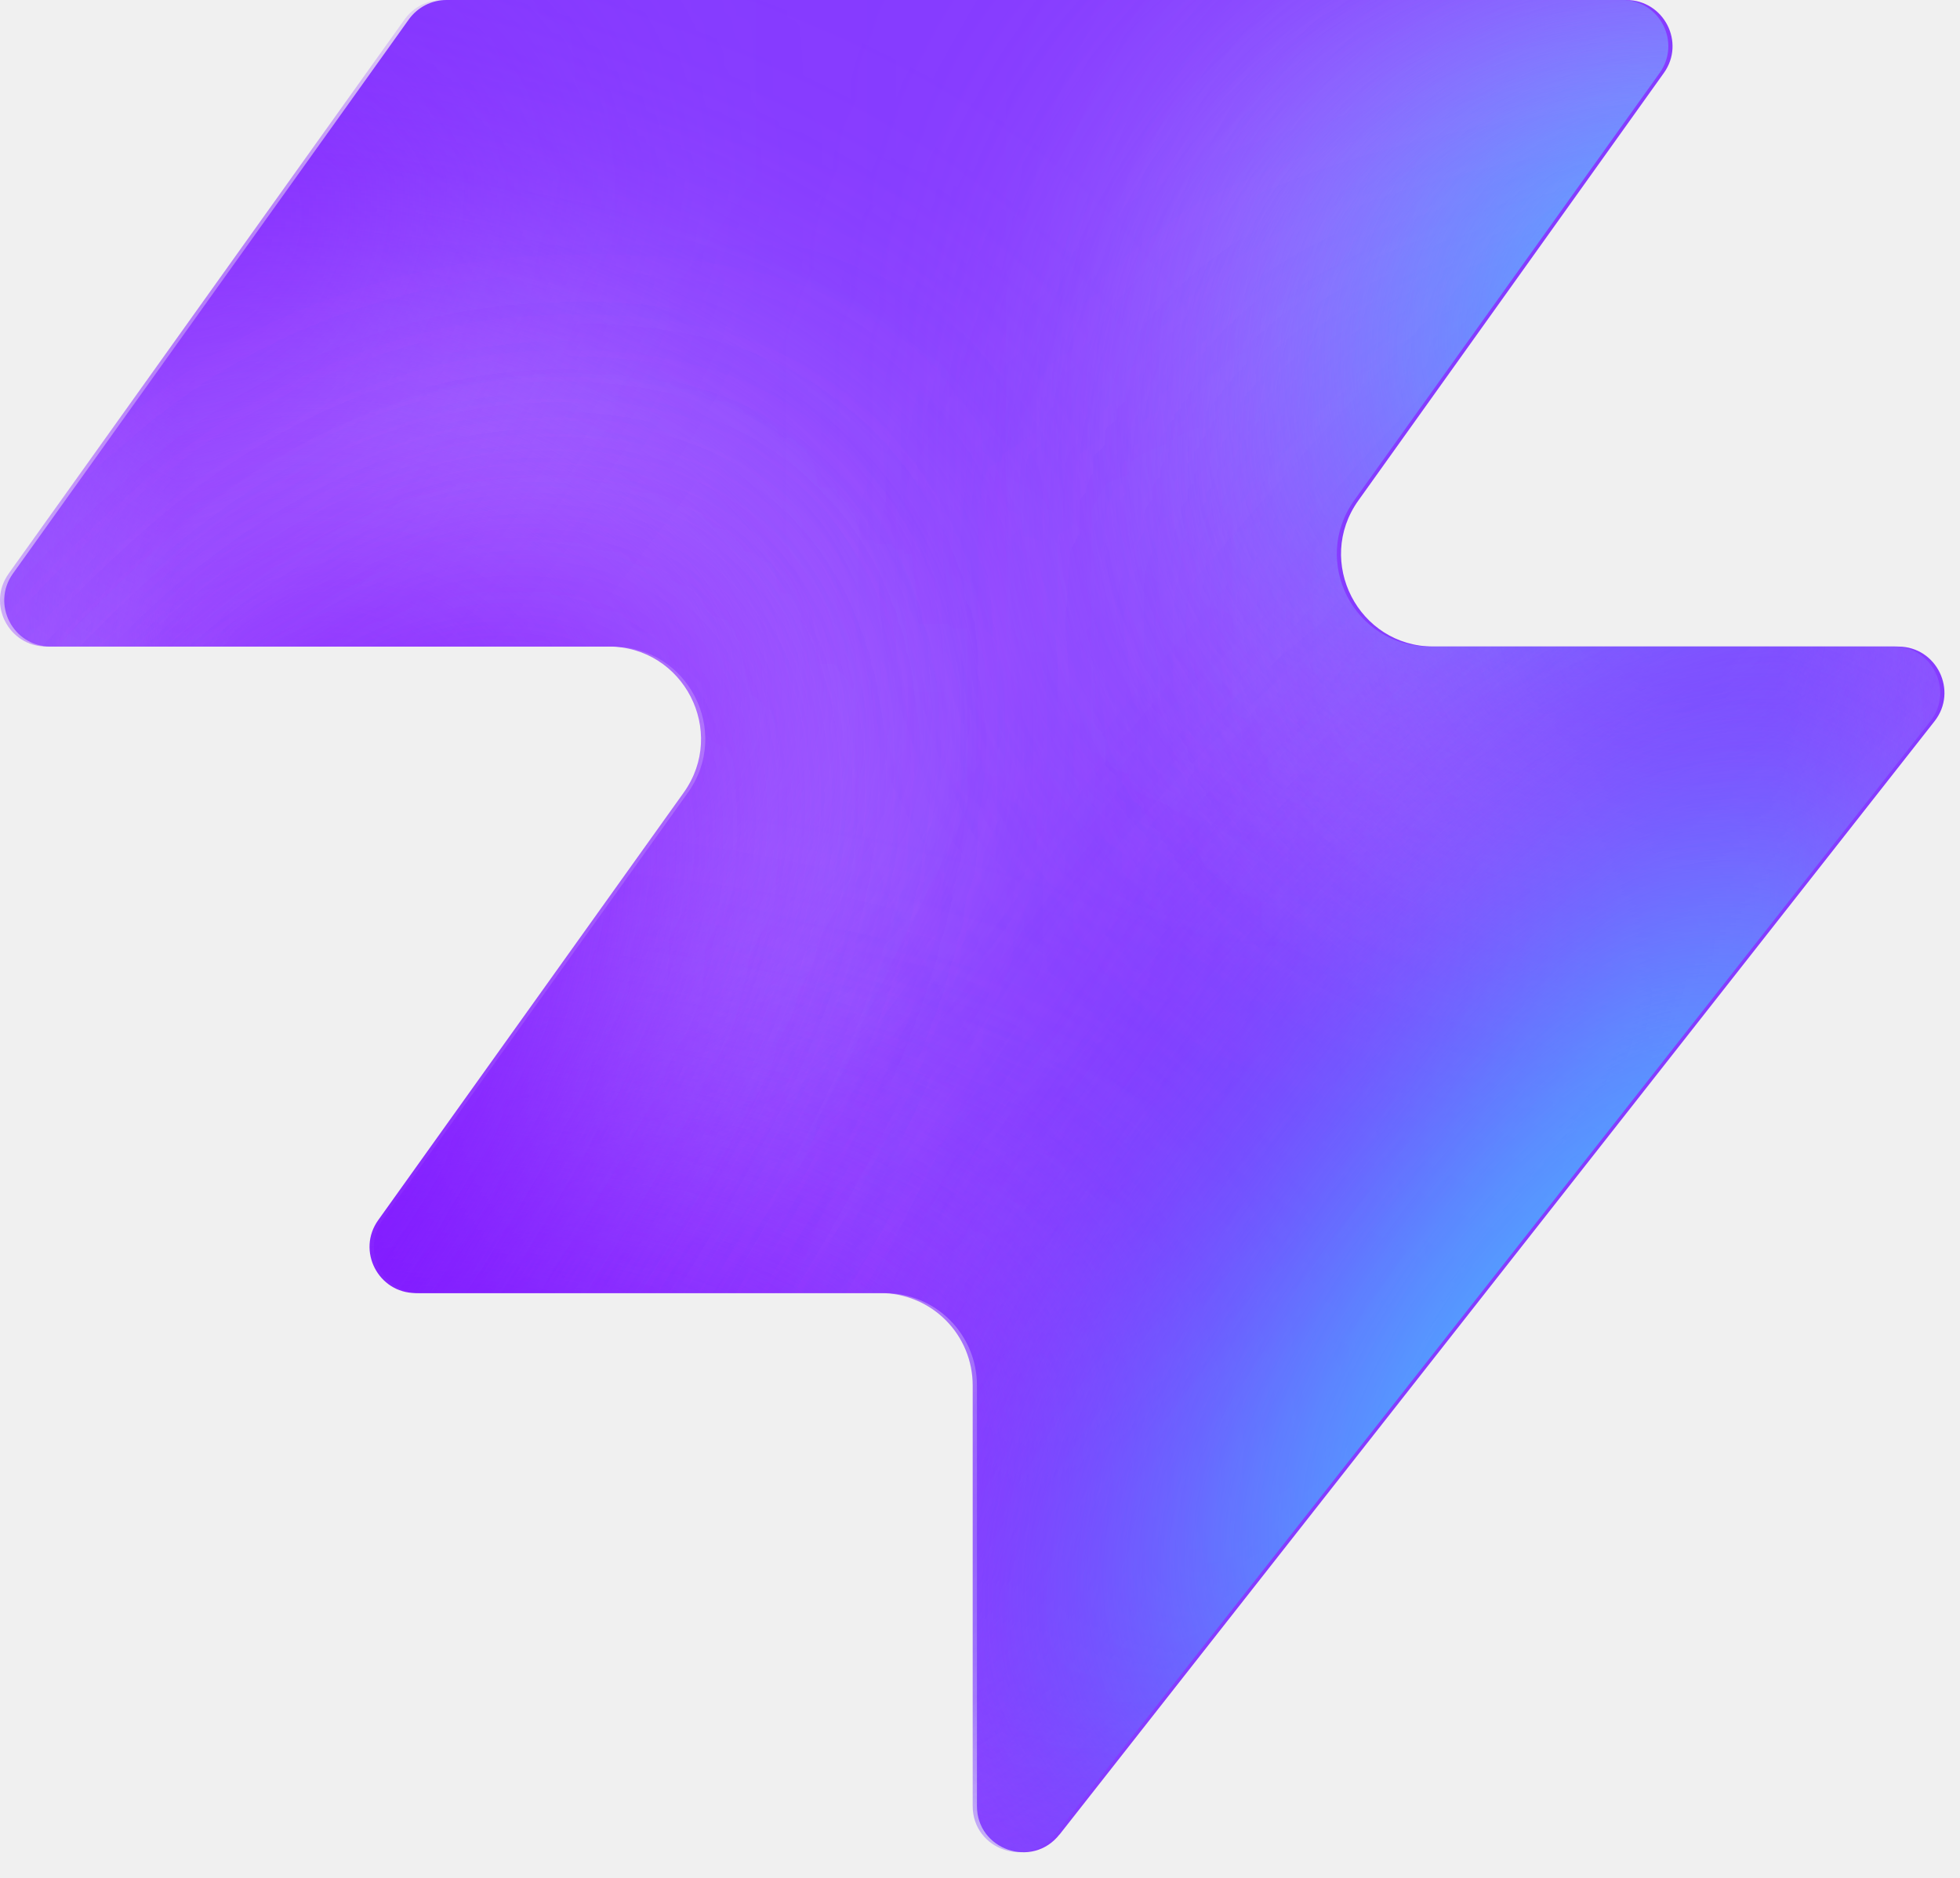
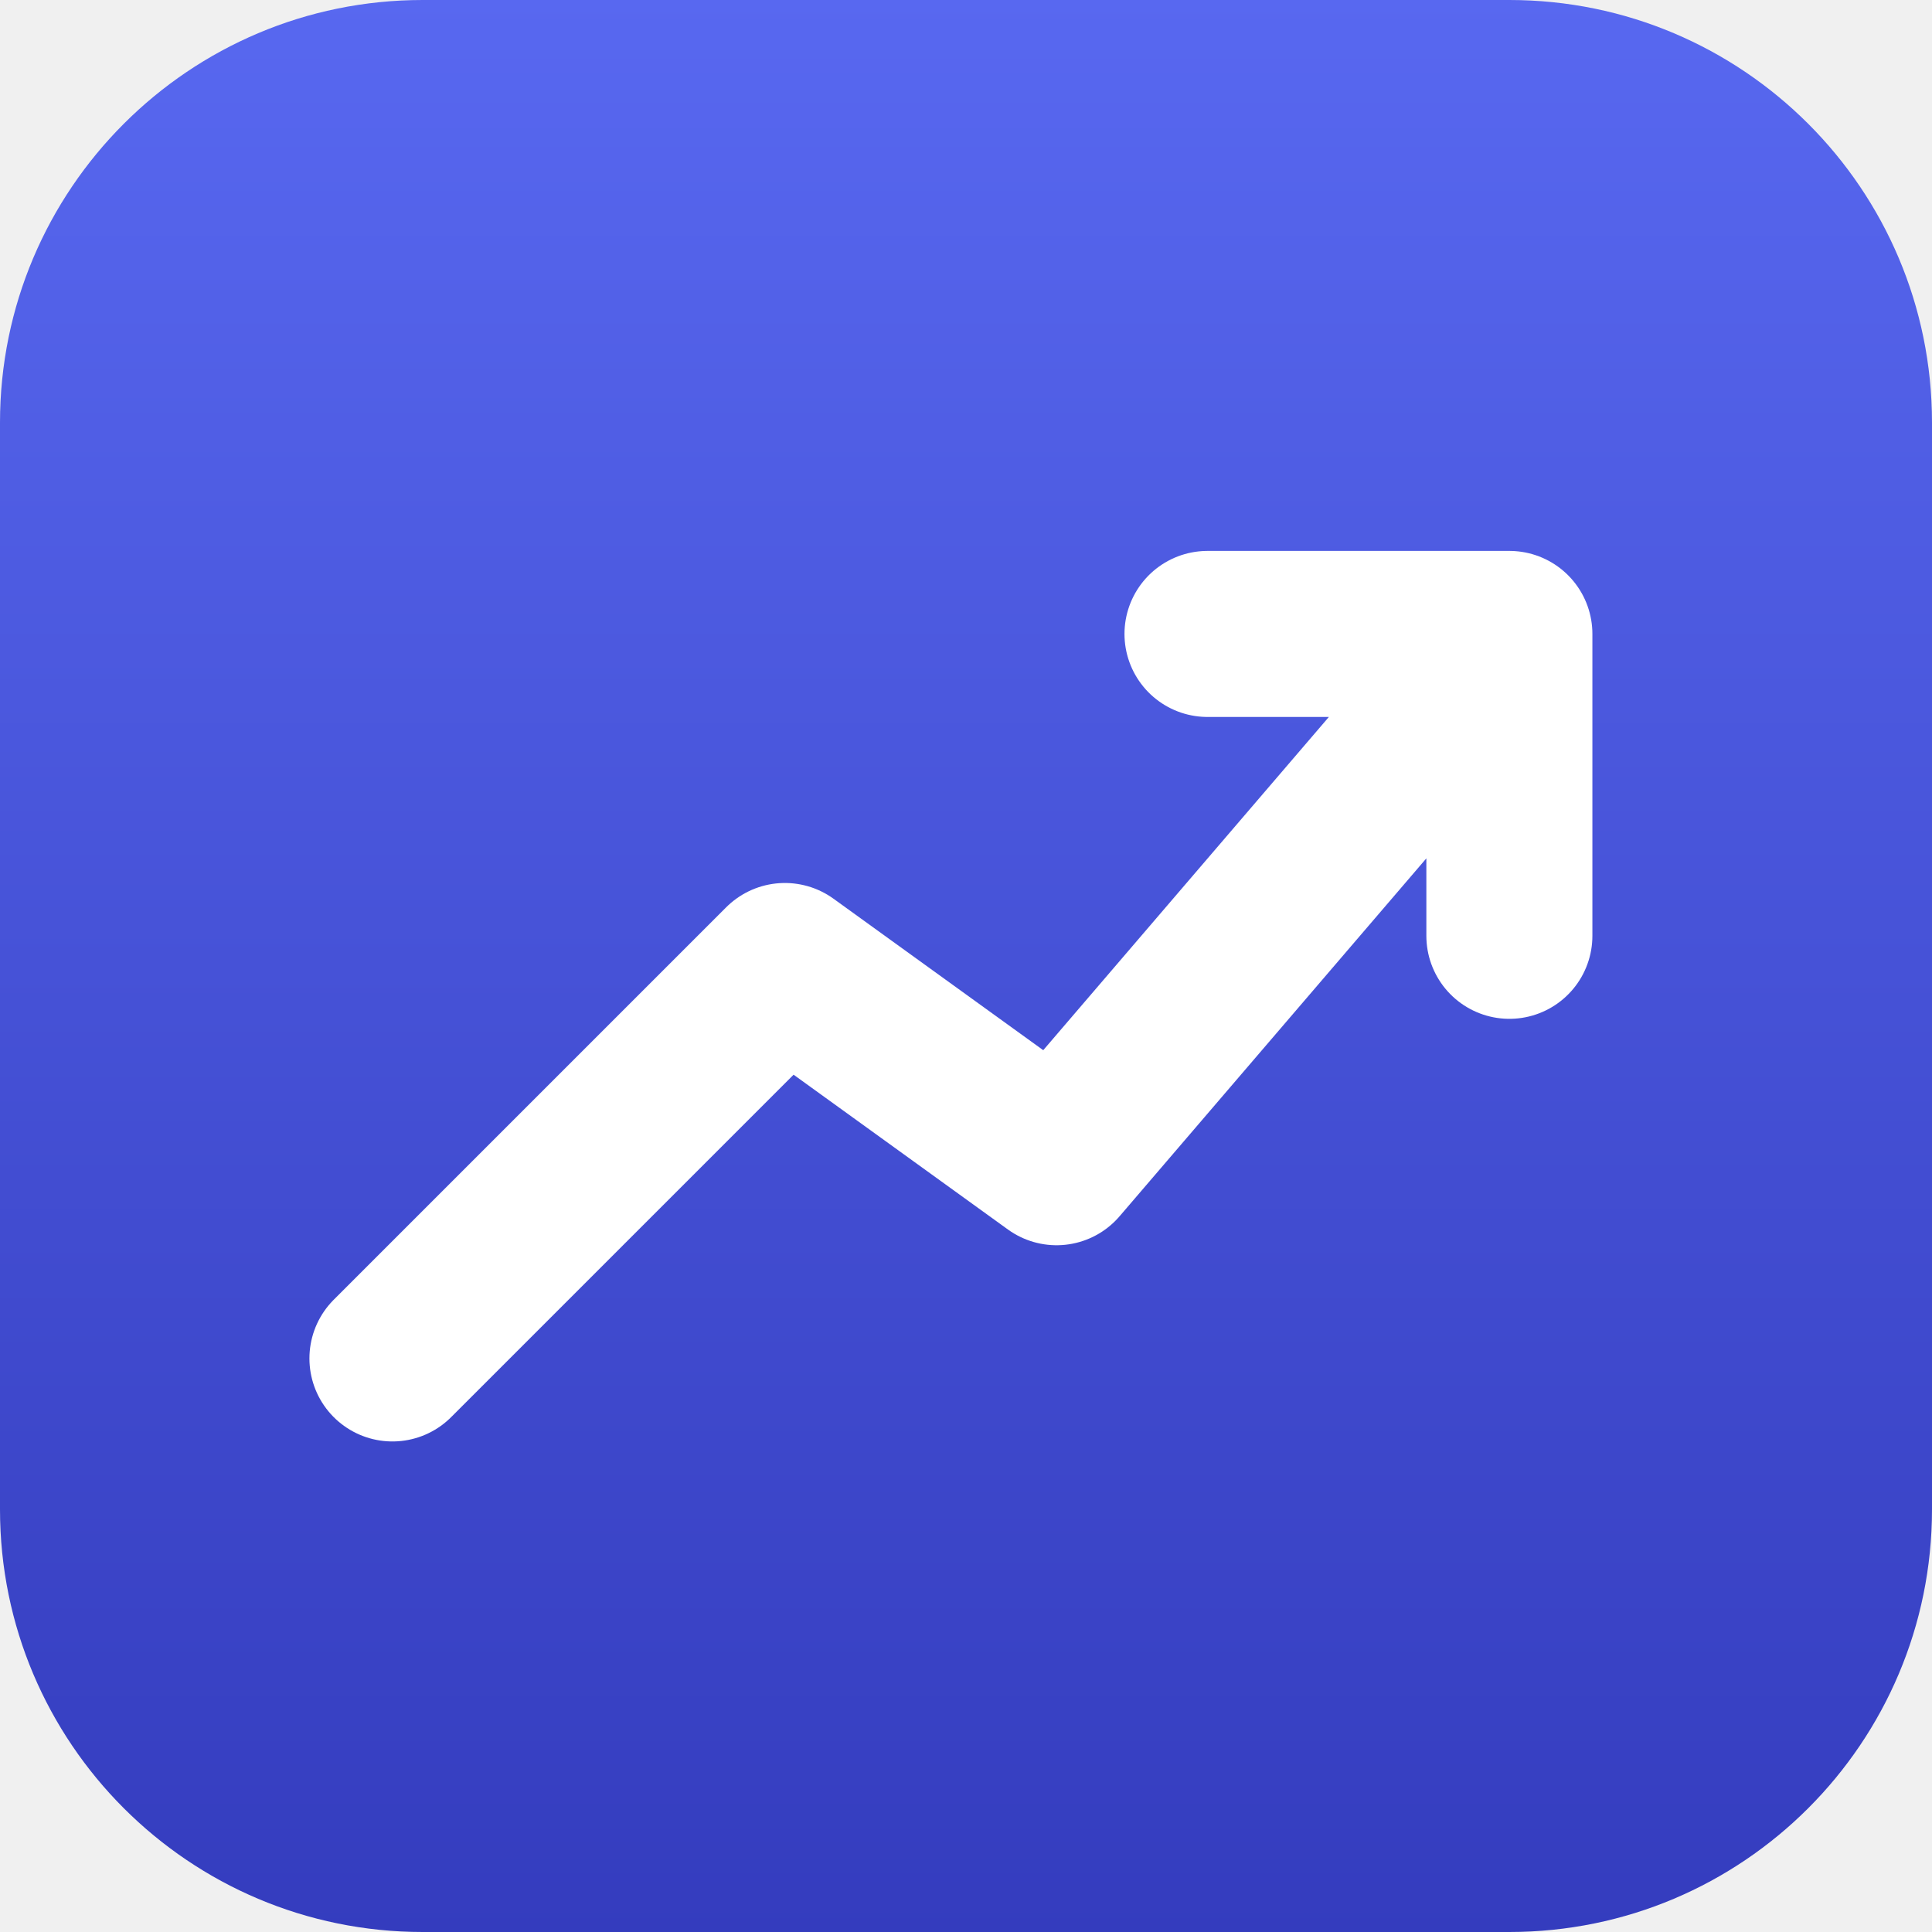
- <svg xmlns="http://www.w3.org/2000/svg" width="48" height="46" fill="none" viewBox="0 0 48 46">
-   <path fill="#863bff" d="M25.946 44.938c-.664.845-2.021.375-2.021-.698V33.937a2.26 2.26 0 0 0-2.262-2.262H10.287c-.92 0-1.456-1.04-.92-1.788l7.48-10.471c1.07-1.497 0-3.578-1.842-3.578H1.237c-.92 0-1.456-1.04-.92-1.788L10.013.474c.214-.297.556-.474.92-.474h28.894c.92 0 1.456 1.04.92 1.788l-7.48 10.471c-1.07 1.498 0 3.579 1.842 3.579h11.377c.943 0 1.473 1.088.89 1.83L25.947 44.94z" style="fill:#863bff;fill:color(display-p3 .525 .23 1);fill-opacity:1" />
-   <mask id="a" width="48" height="46" x="0" y="0" maskUnits="userSpaceOnUse" style="mask-type:alpha">
-     <path fill="#000" d="M25.842 44.938c-.664.844-2.021.375-2.021-.698V33.937a2.26 2.26 0 0 0-2.262-2.262H10.183c-.92 0-1.456-1.04-.92-1.788l7.48-10.471c1.07-1.498 0-3.579-1.842-3.579H1.133c-.92 0-1.456-1.04-.92-1.787L9.91.473c.214-.297.556-.474.92-.474h28.894c.92 0 1.456 1.04.92 1.788l-7.48 10.471c-1.07 1.498 0 3.578 1.842 3.578h11.377c.943 0 1.473 1.088.89 1.832L25.843 44.94z" style="fill:#000;fill-opacity:1" />
-   </mask>
-   <g mask="url(#a)">
-     <g filter="url(#b)">
-       <ellipse cx="5.508" cy="14.704" fill="#ede6ff" rx="5.508" ry="14.704" style="fill:#ede6ff;fill:color(display-p3 .927 .903 1);fill-opacity:1" transform="matrix(.00324 1 1 -.00324 -4.47 31.516)" />
-     </g>
-     <g filter="url(#c)">
-       <ellipse cx="10.399" cy="29.851" fill="#ede6ff" rx="10.399" ry="29.851" style="fill:#ede6ff;fill:color(display-p3 .927 .903 1);fill-opacity:1" transform="matrix(.00324 1 1 -.00324 -39.328 7.883)" />
-     </g>
-     <g filter="url(#d)">
-       <ellipse cx="5.508" cy="30.487" fill="#7e14ff" rx="5.508" ry="30.487" style="fill:#7e14ff;fill:color(display-p3 .492 .077 1);fill-opacity:1" transform="rotate(89.814 -25.913 -14.639)scale(1 -1)" />
-     </g>
-     <g filter="url(#e)">
-       <ellipse cx="5.508" cy="30.599" fill="#7e14ff" rx="5.508" ry="30.599" style="fill:#7e14ff;fill:color(display-p3 .492 .077 1);fill-opacity:1" transform="rotate(89.814 -32.644 -3.334)scale(1 -1)" />
-     </g>
-     <g filter="url(#f)">
-       <ellipse cx="5.508" cy="30.599" fill="#7e14ff" rx="5.508" ry="30.599" style="fill:#7e14ff;fill:color(display-p3 .492 .077 1);fill-opacity:1" transform="matrix(.00324 1 1 -.00324 -34.34 30.47)" />
-     </g>
-     <g filter="url(#g)">
-       <ellipse cx="14.072" cy="22.078" fill="#ede6ff" rx="14.072" ry="22.078" style="fill:#ede6ff;fill:color(display-p3 .927 .903 1);fill-opacity:1" transform="rotate(93.35 24.506 48.493)scale(-1 1)" />
-     </g>
-     <g filter="url(#h)">
-       <ellipse cx="3.47" cy="21.501" fill="#7e14ff" rx="3.47" ry="21.501" style="fill:#7e14ff;fill:color(display-p3 .492 .077 1);fill-opacity:1" transform="rotate(89.009 28.708 47.59)scale(-1 1)" />
-     </g>
-     <g filter="url(#i)">
-       <ellipse cx="3.47" cy="21.501" fill="#7e14ff" rx="3.47" ry="21.501" style="fill:#7e14ff;fill:color(display-p3 .492 .077 1);fill-opacity:1" transform="rotate(89.009 28.708 47.59)scale(-1 1)" />
-     </g>
-     <g filter="url(#j)">
-       <ellipse cx=".387" cy="8.972" fill="#7e14ff" rx="4.407" ry="29.108" style="fill:#7e14ff;fill:color(display-p3 .492 .077 1);fill-opacity:1" transform="rotate(39.51 .387 8.972)" />
-     </g>
-     <g filter="url(#k)">
-       <ellipse cx="47.523" cy="-6.092" fill="#7e14ff" rx="4.407" ry="29.108" style="fill:#7e14ff;fill:color(display-p3 .492 .077 1);fill-opacity:1" transform="rotate(37.892 47.523 -6.092)" />
-     </g>
-     <g filter="url(#l)">
-       <ellipse cx="41.412" cy="6.333" fill="#47bfff" rx="5.971" ry="9.665" style="fill:#47bfff;fill:color(display-p3 .28 .748 1);fill-opacity:1" transform="rotate(37.892 41.412 6.333)" />
-     </g>
-     <g filter="url(#m)">
-       <ellipse cx="-1.879" cy="38.332" fill="#7e14ff" rx="4.407" ry="29.108" style="fill:#7e14ff;fill:color(display-p3 .492 .077 1);fill-opacity:1" transform="rotate(37.892 -1.88 38.332)" />
-     </g>
-     <g filter="url(#n)">
-       <ellipse cx="-1.879" cy="38.332" fill="#7e14ff" rx="4.407" ry="29.108" style="fill:#7e14ff;fill:color(display-p3 .492 .077 1);fill-opacity:1" transform="rotate(37.892 -1.88 38.332)" />
-     </g>
-     <g filter="url(#o)">
-       <ellipse cx="35.651" cy="29.907" fill="#7e14ff" rx="4.407" ry="29.108" style="fill:#7e14ff;fill:color(display-p3 .492 .077 1);fill-opacity:1" transform="rotate(37.892 35.651 29.907)" />
-     </g>
-     <g filter="url(#p)">
-       <ellipse cx="38.418" cy="32.4" fill="#47bfff" rx="5.971" ry="15.297" style="fill:#47bfff;fill:color(display-p3 .28 .748 1);fill-opacity:1" transform="rotate(37.892 38.418 32.4)" />
-     </g>
-   </g>
+ <svg xmlns="http://www.w3.org/2000/svg" viewBox="0 0 64 64">
  <defs>
-     <filter id="b" width="60.045" height="41.654" x="-19.77" y="16.149" color-interpolation-filters="sRGB" filterUnits="userSpaceOnUse">
-       <feFlood flood-opacity="0" result="BackgroundImageFix" />
-       <feBlend in="SourceGraphic" in2="BackgroundImageFix" result="shape" />
-       <feGaussianBlur result="effect1_foregroundBlur_2002_17158" stdDeviation="7.659" />
-     </filter>
-     <filter id="c" width="90.34" height="51.437" x="-54.613" y="-7.533" color-interpolation-filters="sRGB" filterUnits="userSpaceOnUse">
-       <feFlood flood-opacity="0" result="BackgroundImageFix" />
-       <feBlend in="SourceGraphic" in2="BackgroundImageFix" result="shape" />
-       <feGaussianBlur result="effect1_foregroundBlur_2002_17158" stdDeviation="7.659" />
-     </filter>
-     <filter id="d" width="79.355" height="29.4" x="-49.64" y="2.03" color-interpolation-filters="sRGB" filterUnits="userSpaceOnUse">
-       <feFlood flood-opacity="0" result="BackgroundImageFix" />
-       <feBlend in="SourceGraphic" in2="BackgroundImageFix" result="shape" />
-       <feGaussianBlur result="effect1_foregroundBlur_2002_17158" stdDeviation="4.596" />
-     </filter>
-     <filter id="e" width="79.579" height="29.4" x="-45.045" y="20.029" color-interpolation-filters="sRGB" filterUnits="userSpaceOnUse">
-       <feFlood flood-opacity="0" result="BackgroundImageFix" />
-       <feBlend in="SourceGraphic" in2="BackgroundImageFix" result="shape" />
-       <feGaussianBlur result="effect1_foregroundBlur_2002_17158" stdDeviation="4.596" />
-     </filter>
-     <filter id="f" width="79.579" height="29.4" x="-43.513" y="21.178" color-interpolation-filters="sRGB" filterUnits="userSpaceOnUse">
-       <feFlood flood-opacity="0" result="BackgroundImageFix" />
-       <feBlend in="SourceGraphic" in2="BackgroundImageFix" result="shape" />
-       <feGaussianBlur result="effect1_foregroundBlur_2002_17158" stdDeviation="4.596" />
-     </filter>
-     <filter id="g" width="74.749" height="58.852" x="15.756" y="-17.901" color-interpolation-filters="sRGB" filterUnits="userSpaceOnUse">
-       <feFlood flood-opacity="0" result="BackgroundImageFix" />
-       <feBlend in="SourceGraphic" in2="BackgroundImageFix" result="shape" />
-       <feGaussianBlur result="effect1_foregroundBlur_2002_17158" stdDeviation="7.659" />
-     </filter>
-     <filter id="h" width="61.377" height="25.362" x="23.548" y="2.284" color-interpolation-filters="sRGB" filterUnits="userSpaceOnUse">
-       <feFlood flood-opacity="0" result="BackgroundImageFix" />
-       <feBlend in="SourceGraphic" in2="BackgroundImageFix" result="shape" />
-       <feGaussianBlur result="effect1_foregroundBlur_2002_17158" stdDeviation="4.596" />
-     </filter>
-     <filter id="i" width="61.377" height="25.362" x="23.548" y="2.284" color-interpolation-filters="sRGB" filterUnits="userSpaceOnUse">
-       <feFlood flood-opacity="0" result="BackgroundImageFix" />
-       <feBlend in="SourceGraphic" in2="BackgroundImageFix" result="shape" />
-       <feGaussianBlur result="effect1_foregroundBlur_2002_17158" stdDeviation="4.596" />
-     </filter>
-     <filter id="j" width="56.045" height="63.649" x="-27.636" y="-22.853" color-interpolation-filters="sRGB" filterUnits="userSpaceOnUse">
-       <feFlood flood-opacity="0" result="BackgroundImageFix" />
-       <feBlend in="SourceGraphic" in2="BackgroundImageFix" result="shape" />
-       <feGaussianBlur result="effect1_foregroundBlur_2002_17158" stdDeviation="4.596" />
-     </filter>
-     <filter id="k" width="54.814" height="64.646" x="20.116" y="-38.415" color-interpolation-filters="sRGB" filterUnits="userSpaceOnUse">
-       <feFlood flood-opacity="0" result="BackgroundImageFix" />
-       <feBlend in="SourceGraphic" in2="BackgroundImageFix" result="shape" />
-       <feGaussianBlur result="effect1_foregroundBlur_2002_17158" stdDeviation="4.596" />
-     </filter>
-     <filter id="l" width="33.541" height="35.313" x="24.641" y="-11.323" color-interpolation-filters="sRGB" filterUnits="userSpaceOnUse">
-       <feFlood flood-opacity="0" result="BackgroundImageFix" />
-       <feBlend in="SourceGraphic" in2="BackgroundImageFix" result="shape" />
-       <feGaussianBlur result="effect1_foregroundBlur_2002_17158" stdDeviation="4.596" />
-     </filter>
-     <filter id="m" width="54.814" height="64.646" x="-29.286" y="6.009" color-interpolation-filters="sRGB" filterUnits="userSpaceOnUse">
-       <feFlood flood-opacity="0" result="BackgroundImageFix" />
-       <feBlend in="SourceGraphic" in2="BackgroundImageFix" result="shape" />
-       <feGaussianBlur result="effect1_foregroundBlur_2002_17158" stdDeviation="4.596" />
-     </filter>
-     <filter id="n" width="54.814" height="64.646" x="-29.286" y="6.009" color-interpolation-filters="sRGB" filterUnits="userSpaceOnUse">
-       <feFlood flood-opacity="0" result="BackgroundImageFix" />
-       <feBlend in="SourceGraphic" in2="BackgroundImageFix" result="shape" />
-       <feGaussianBlur result="effect1_foregroundBlur_2002_17158" stdDeviation="4.596" />
-     </filter>
-     <filter id="o" width="54.814" height="64.646" x="8.244" y="-2.416" color-interpolation-filters="sRGB" filterUnits="userSpaceOnUse">
-       <feFlood flood-opacity="0" result="BackgroundImageFix" />
-       <feBlend in="SourceGraphic" in2="BackgroundImageFix" result="shape" />
-       <feGaussianBlur result="effect1_foregroundBlur_2002_17158" stdDeviation="4.596" />
-     </filter>
-     <filter id="p" width="39.409" height="43.623" x="18.713" y="10.588" color-interpolation-filters="sRGB" filterUnits="userSpaceOnUse">
-       <feFlood flood-opacity="0" result="BackgroundImageFix" />
-       <feBlend in="SourceGraphic" in2="BackgroundImageFix" result="shape" />
-       <feGaussianBlur result="effect1_foregroundBlur_2002_17158" stdDeviation="4.596" />
-     </filter>
+     <linearGradient id="g" x1="0" y1="0" x2="0" y2="1">
+       <stop offset="0" stop-color="#5868f0" />
+       <stop offset="1" stop-color="#343cbe" />
+     </linearGradient>
  </defs>
+   <rect width="64" height="64" rx="14" fill="url(#g)" />
+   <path d="M13 45 26 32l9 6.5L50 21M40 21h10v10" fill="none" stroke="#fff" stroke-width="5.5" stroke-linecap="round" stroke-linejoin="round" />
</svg>
